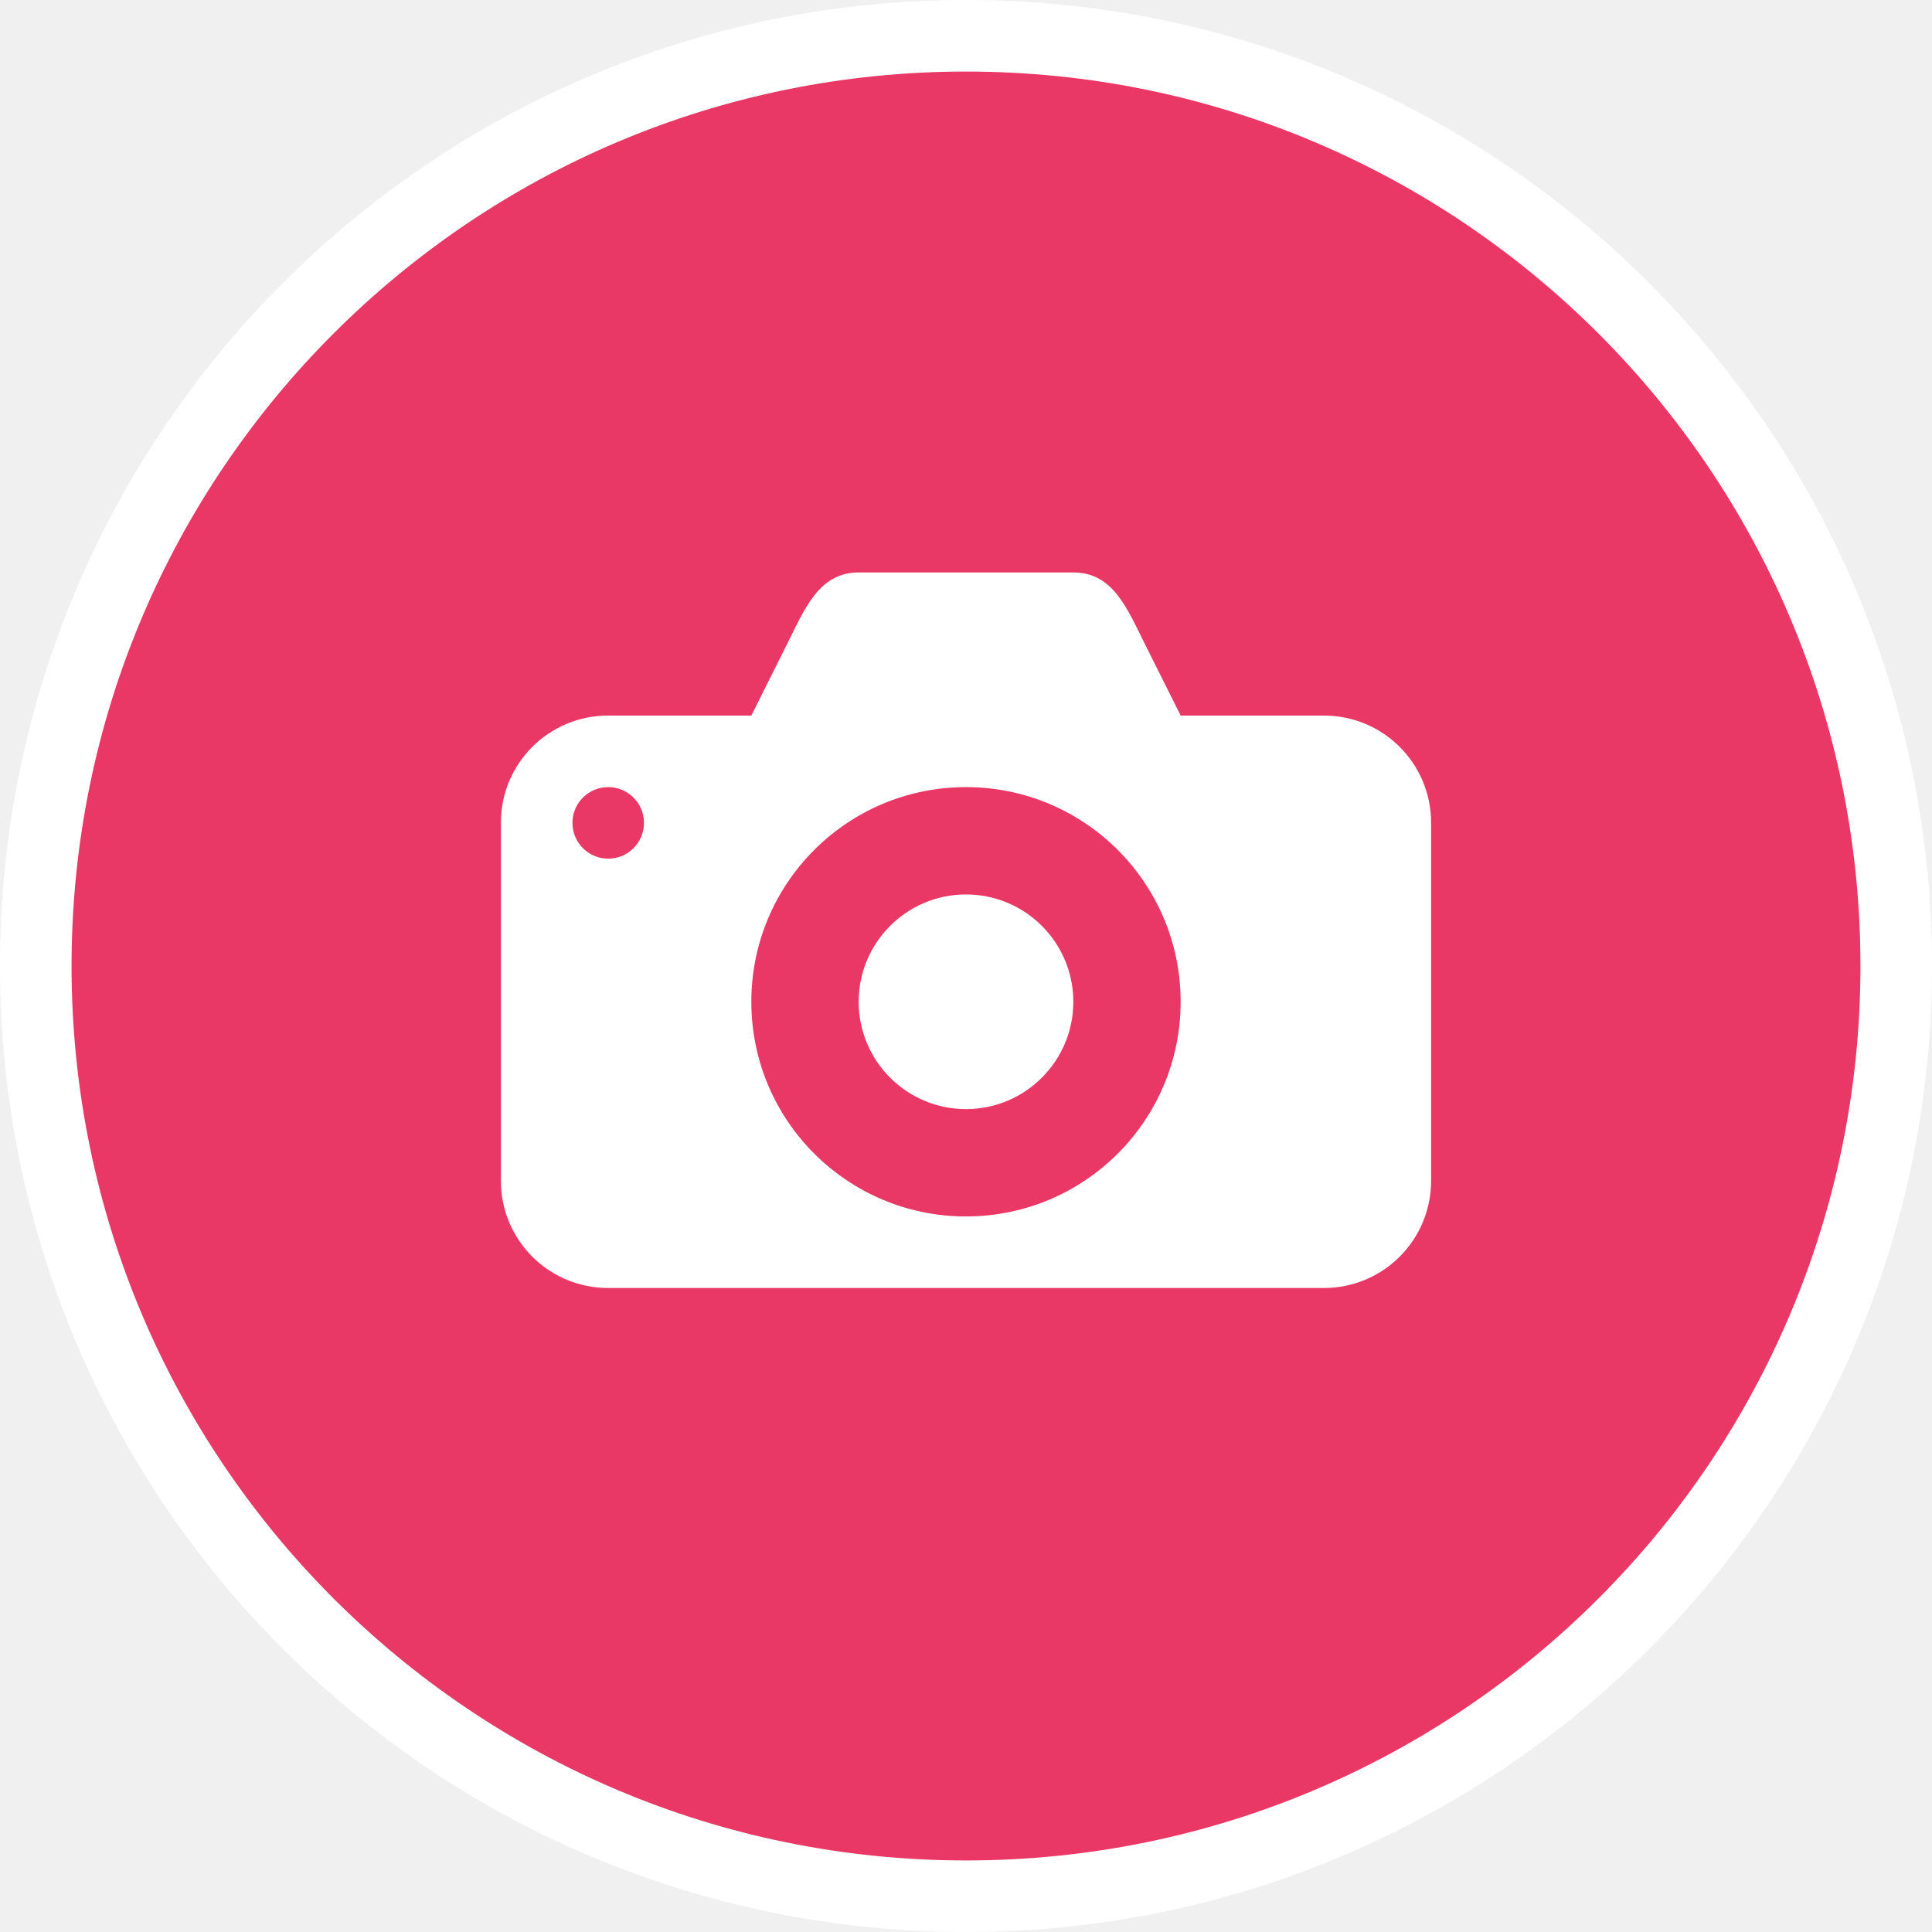
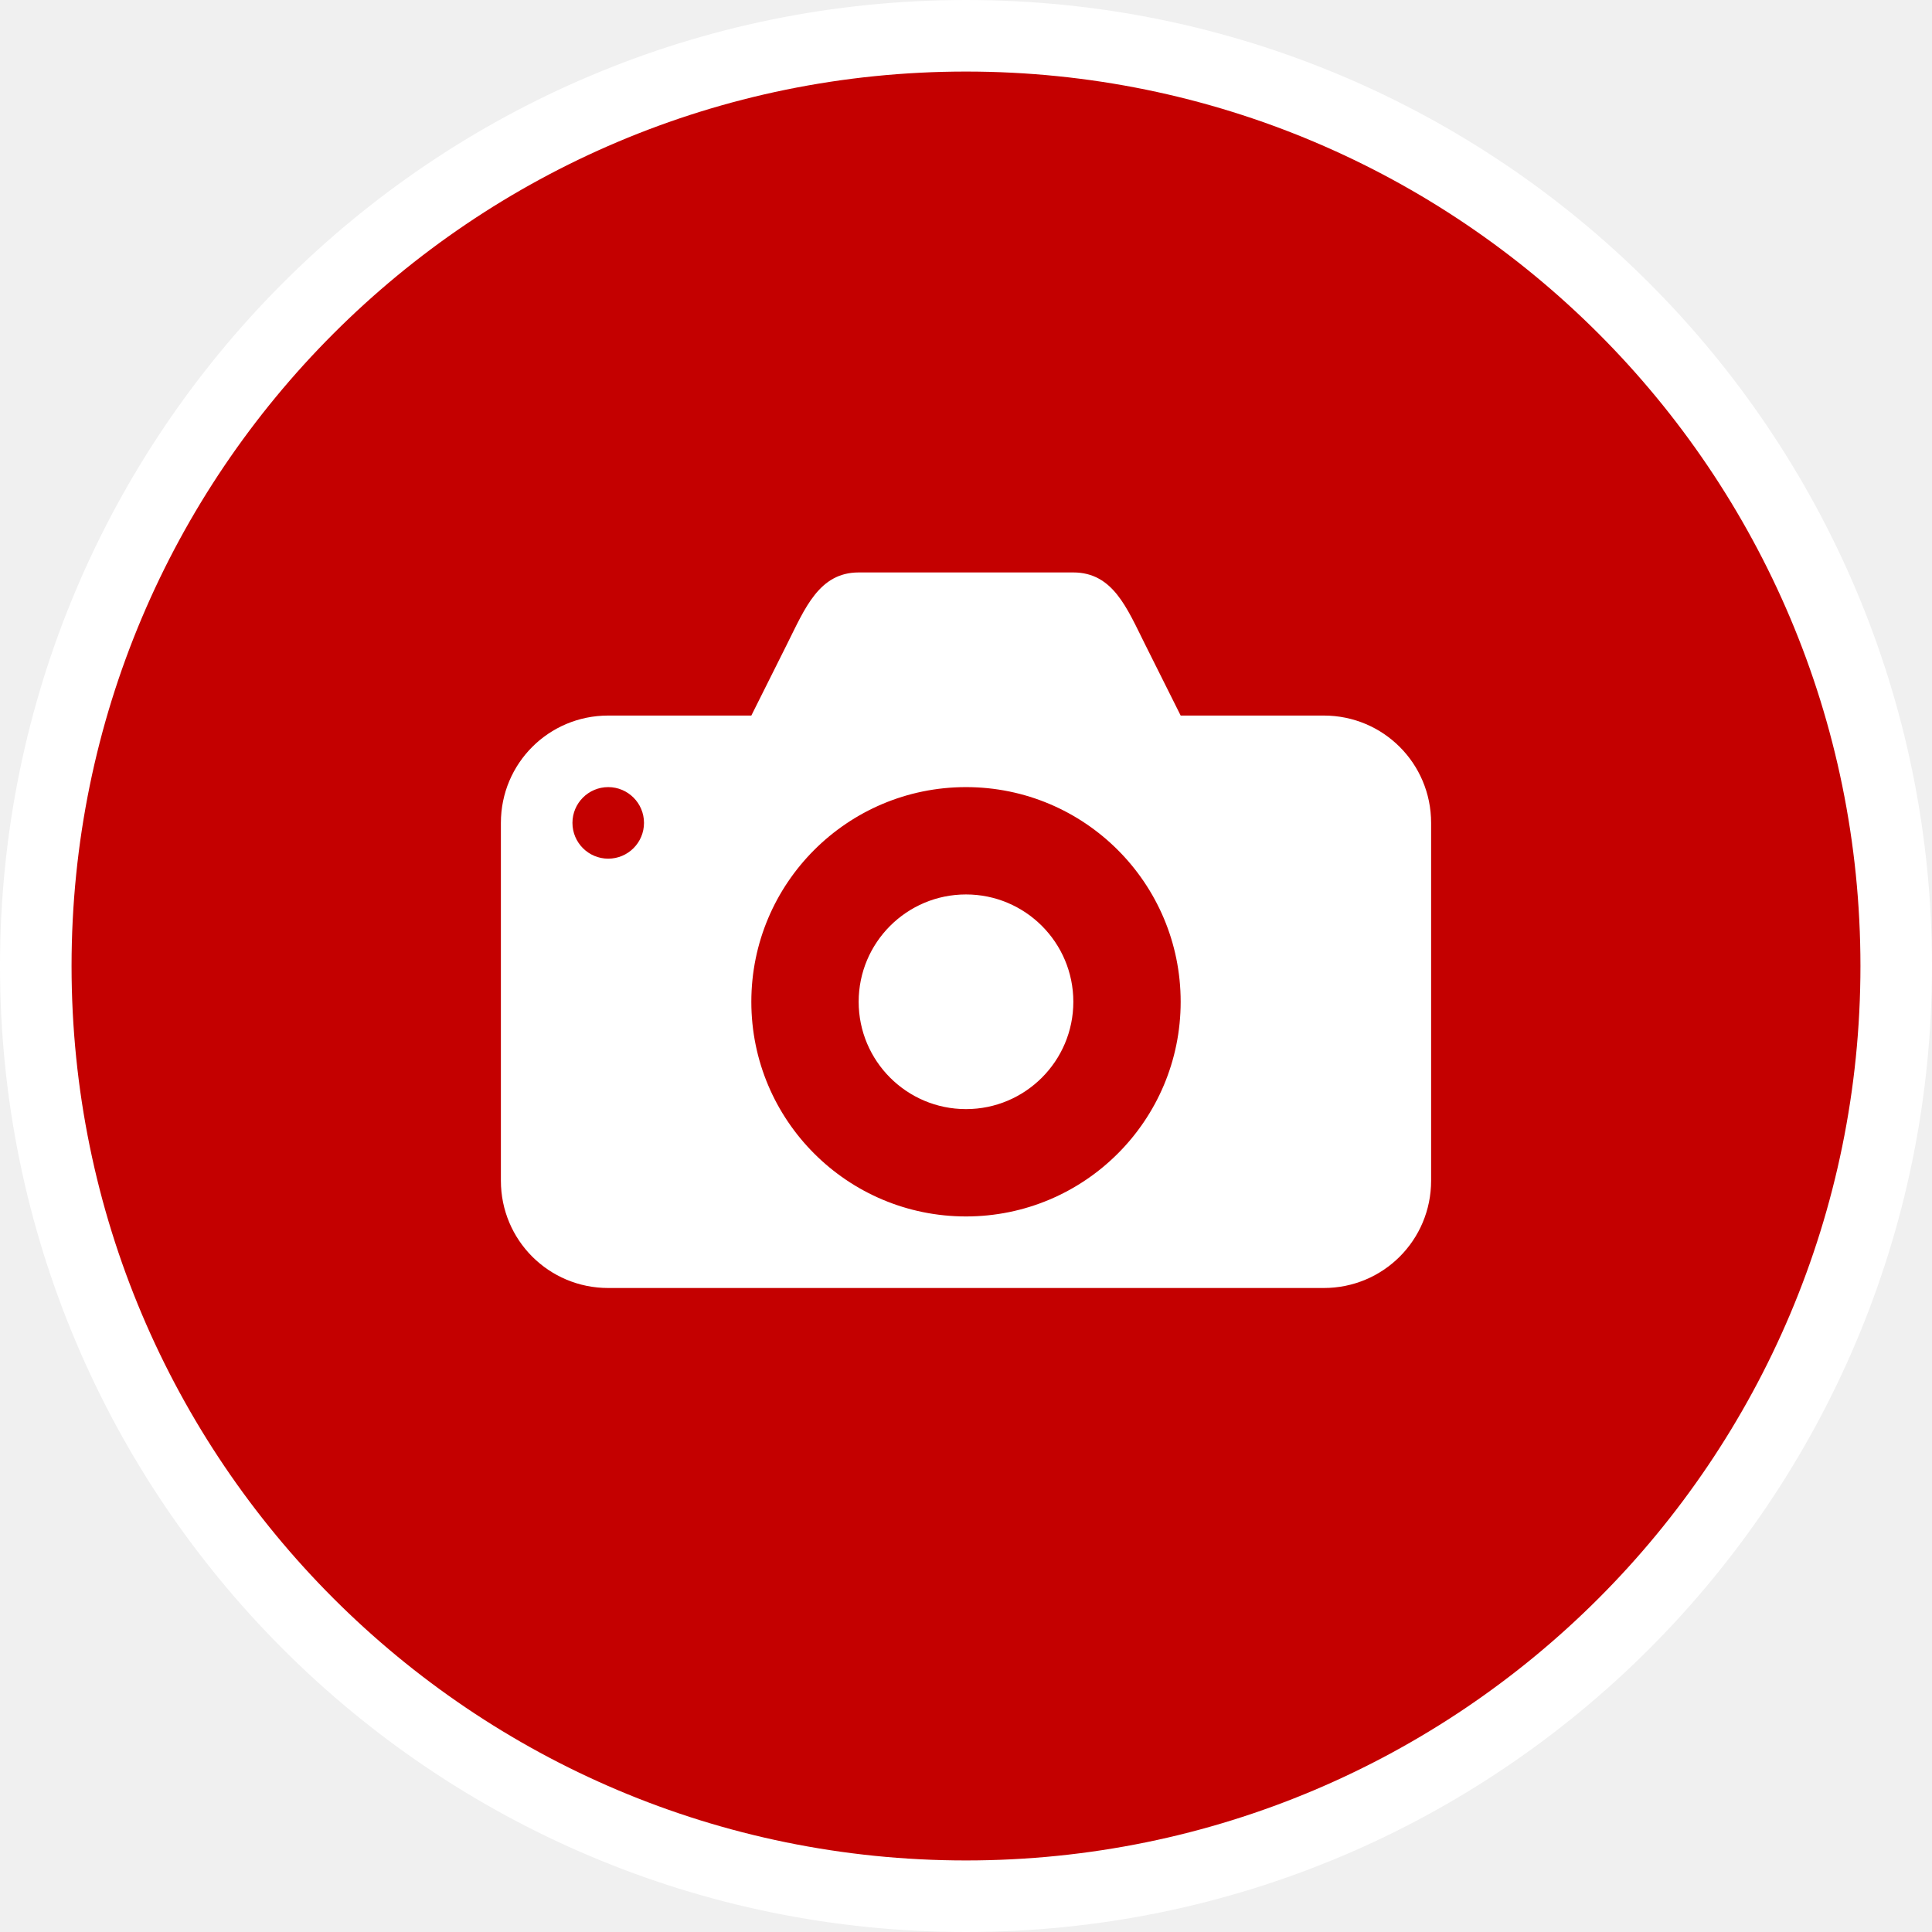
<svg xmlns="http://www.w3.org/2000/svg" viewBox="0 0 27 27" height="27" width="27">
  <rect fill="none" x="0" y="0" width="27" height="27" />
  <rect x="1" y="1" rx="12.5" ry="12.5" width="25" height="25" stroke="#ffffff" style="stroke-linejoin:round;stroke-miterlimit:4;" fill="#ffffff" stroke-width="2" />
-   <rect x="1" y="1" width="25" height="25" rx="12.5" ry="12.5" fill="#E93865" />
+   <rect x="1" y="1" width="25" height="25" rx="12.5" ry="12.5" fill="#c40000" />
  <path fill="#ffffff" transform="translate(6 6)" d="M6,2C5.446,2,5.248,2.505,5,3L4.5,4h-2C1.669,4,1,4.669,1,5.5v5C1,11.331,1.669,12,2.5,12h10  c0.831,0,1.5-0.669,1.5-1.5v-5C14,4.669,13.331,4,12.5,4h-2L10,3C9.75,2.5,9.554,2,9,2H6z M2.5,5C2.776,5,3,5.224,3,5.5  S2.776,6,2.5,6S2,5.776,2,5.5S2.224,5,2.5,5z M7.5,5c1.657,0,3,1.343,3,3s-1.343,3-3,3s-3-1.343-3-3S5.843,5,7.5,5z   M7.5,6.5C6.672,6.5,6,7.172,6,8l0,0c0,0.828,0.672,1.5,1.5,1.5l0,0C8.328,9.5,9,8.828,9,8l0,0C9,7.172,8.328,6.5,7.5,6.5  L7.5,6.5z" />
</svg>
